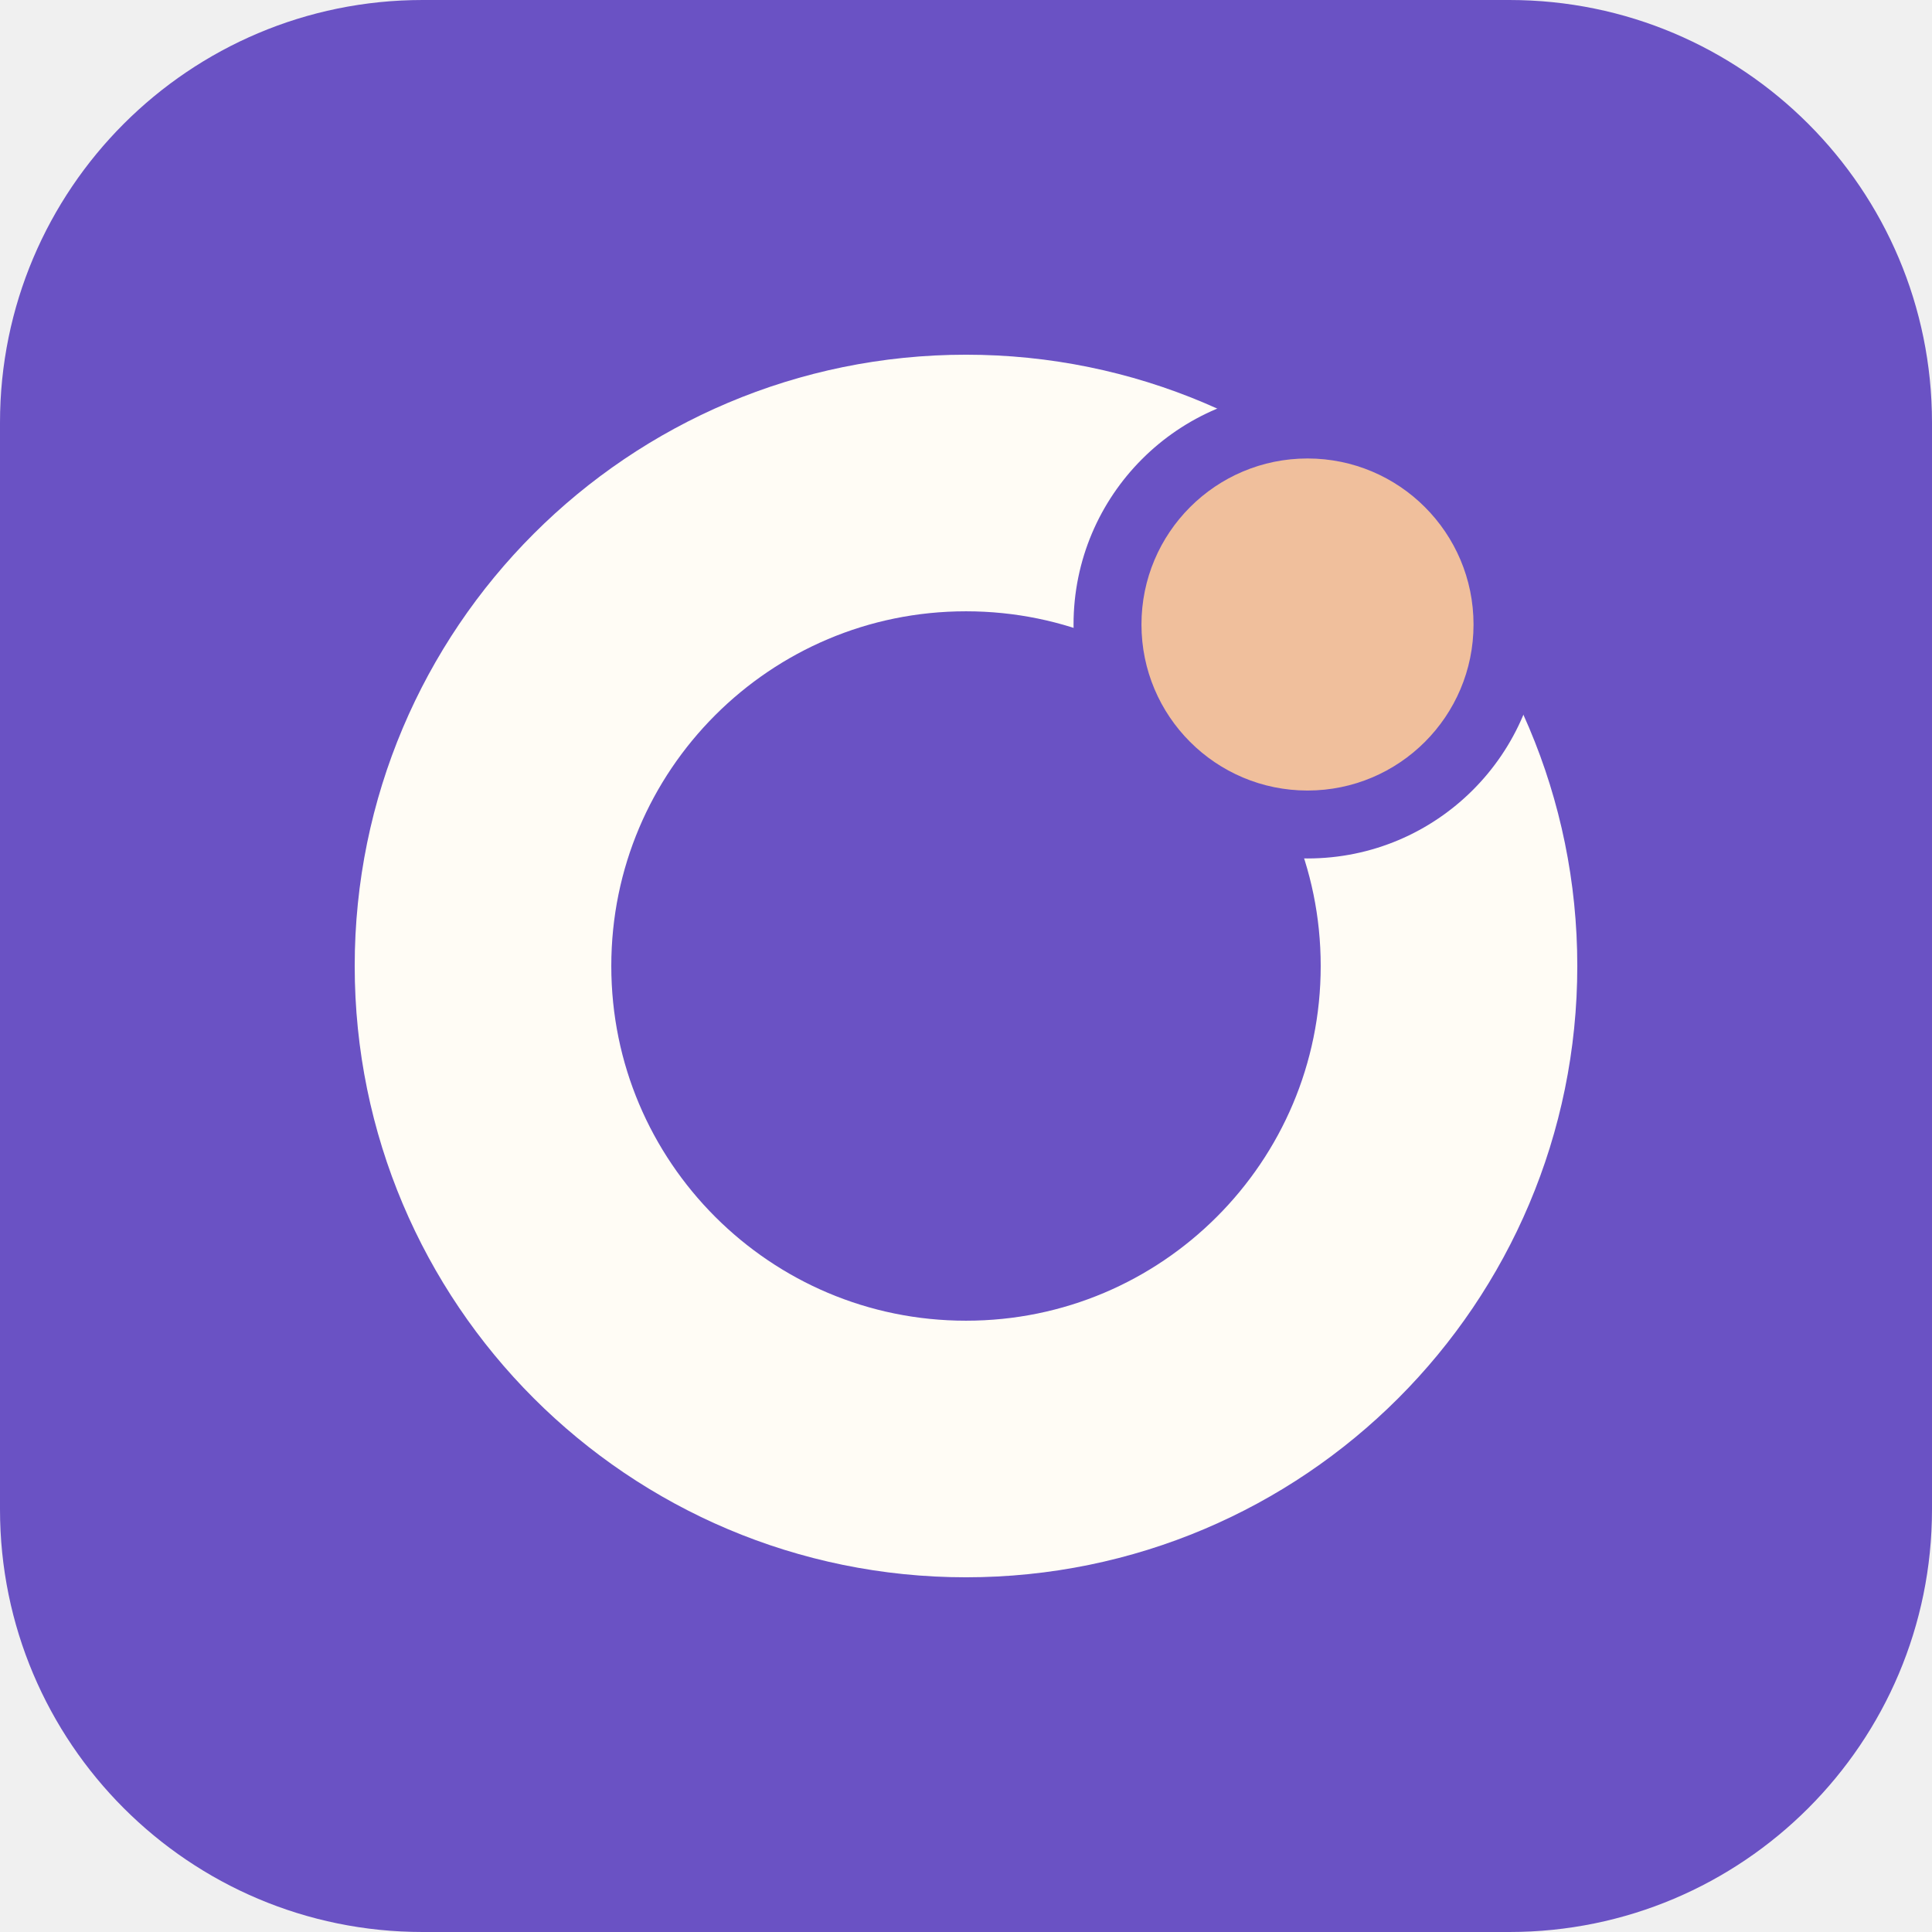
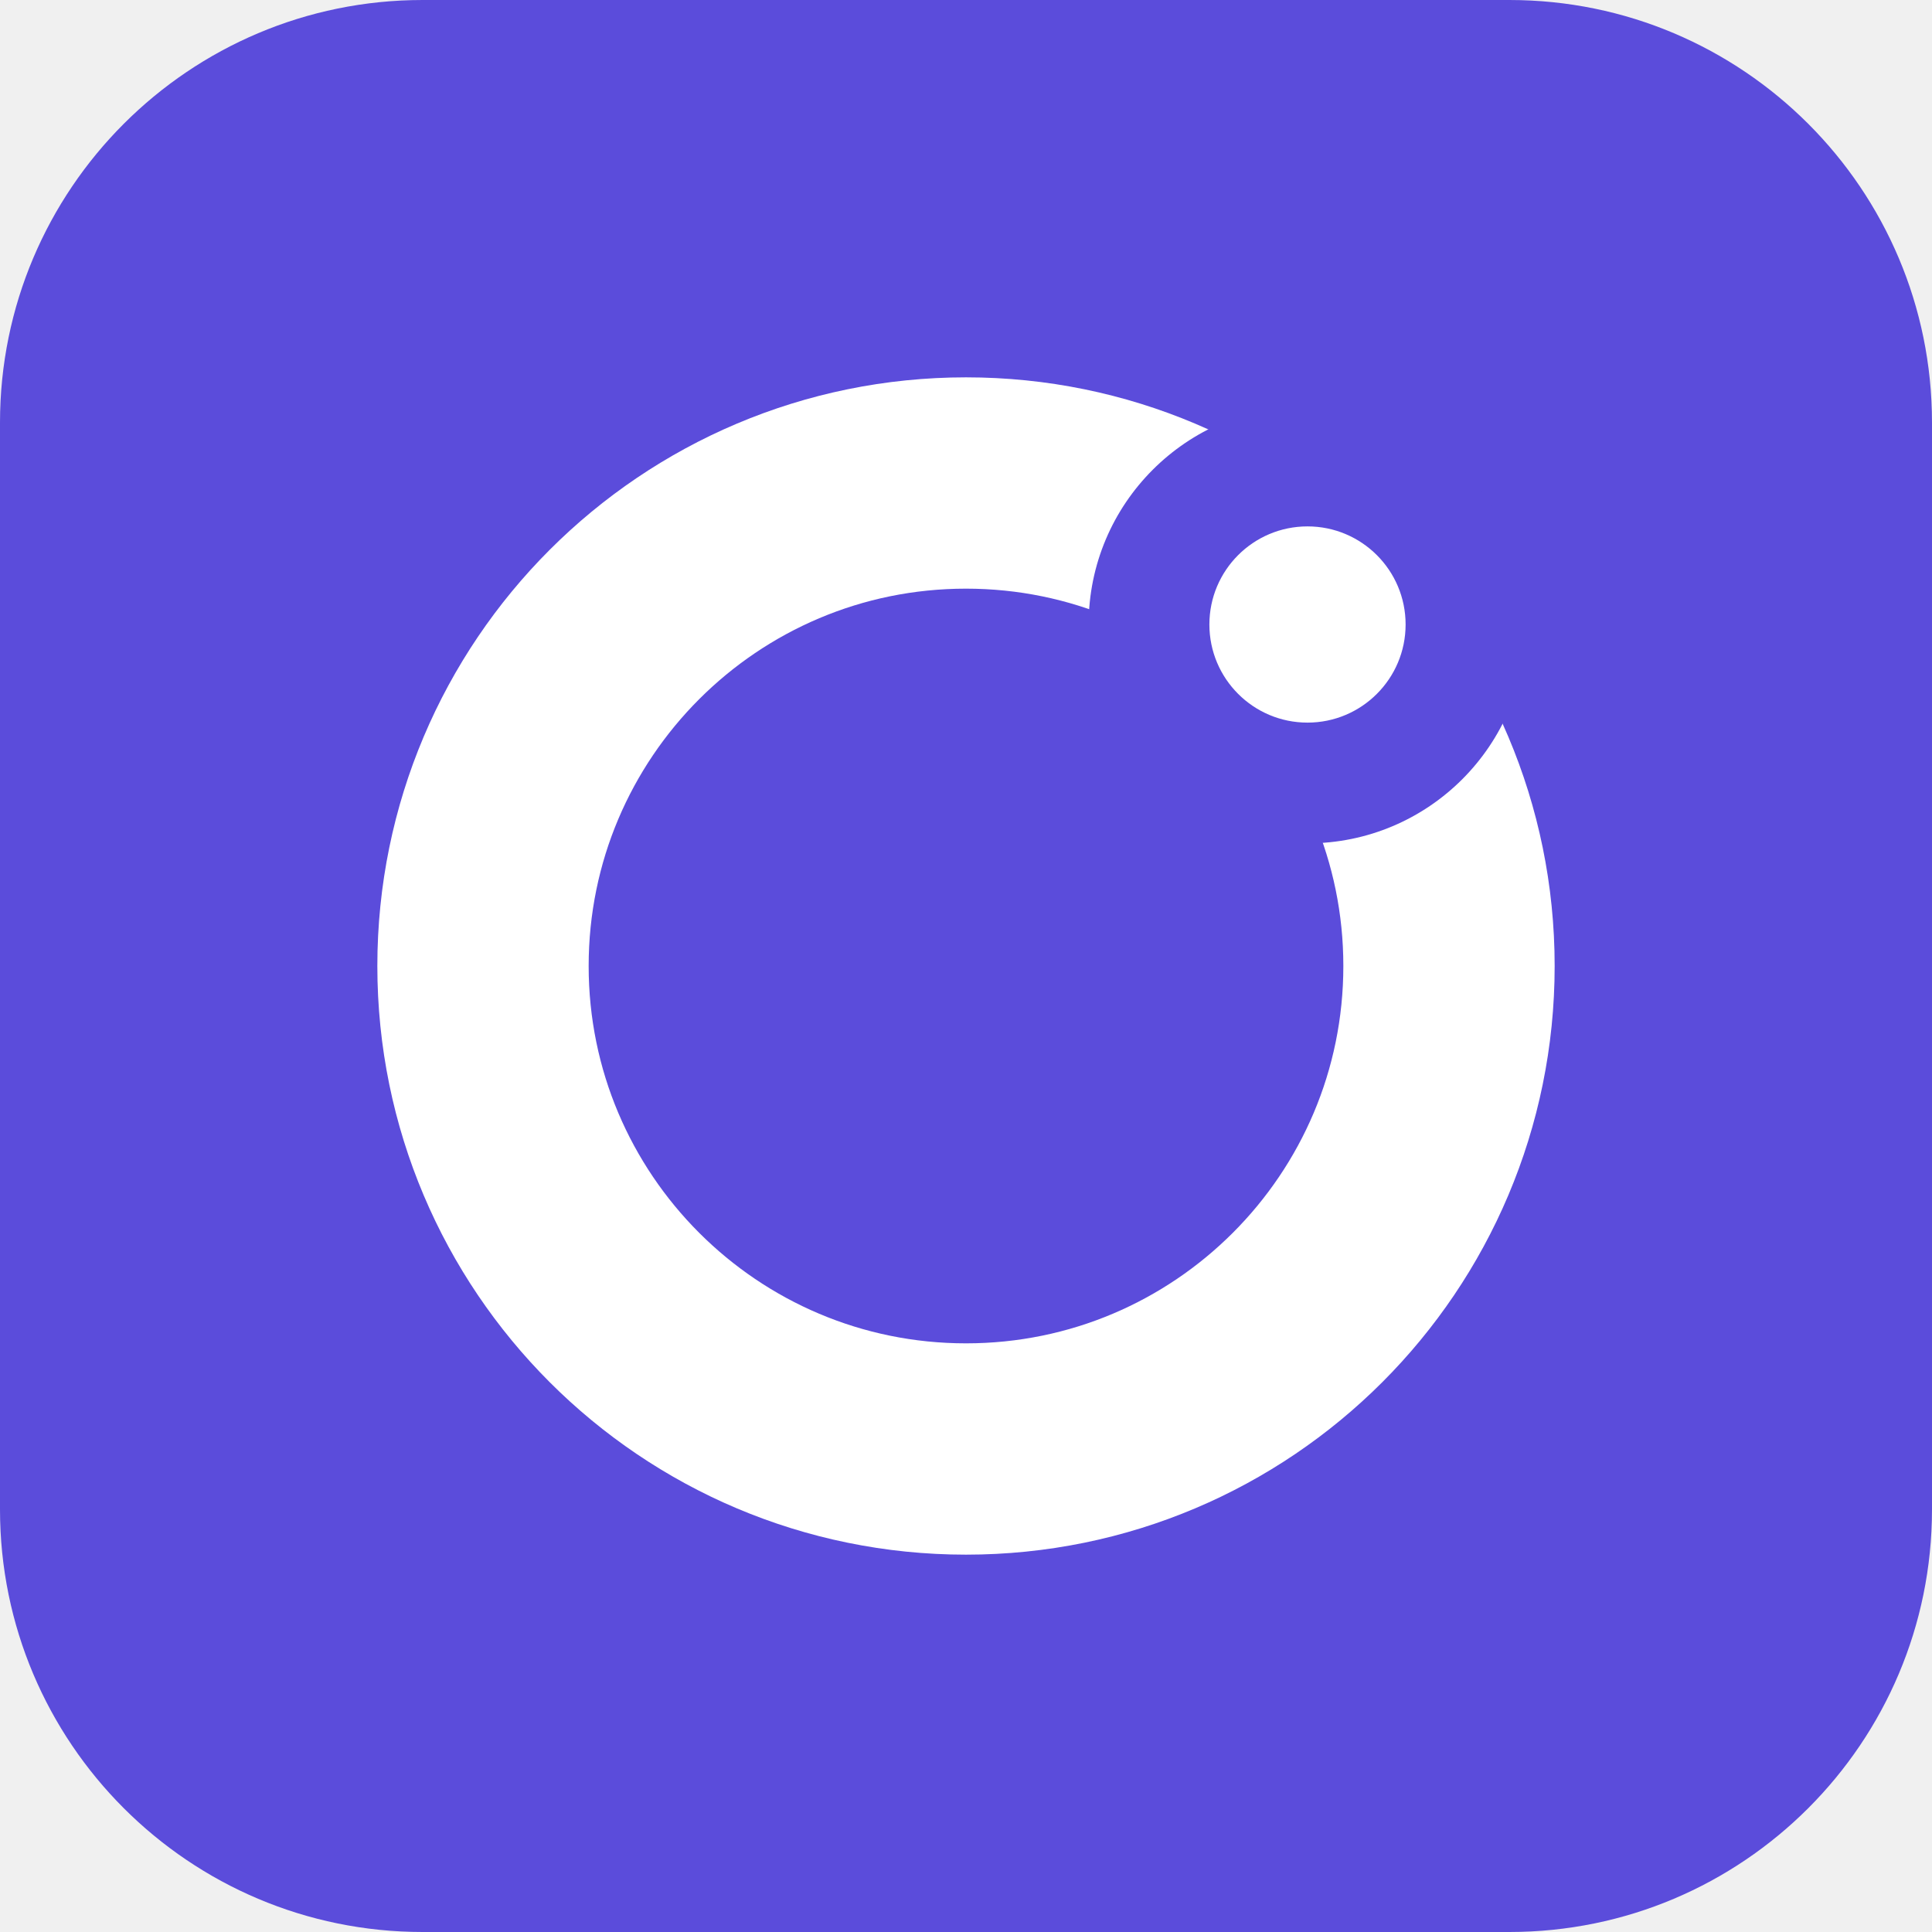
<svg xmlns="http://www.w3.org/2000/svg" viewBox="0 0 512 512">
-   <rect width="512" height="512" rx="112" fill="#6A52C4" />
-   <circle cx="256" cy="256" r="128" fill="none" stroke="#FFFCF5" stroke-width="68" />
-   <circle cx="346.5" cy="165.5" r="62" fill="#6A52C4" />
-   <circle cx="346.5" cy="165.5" r="44" fill="#F0BF9C" />
+   <rect width="512" height="512" rx="112" fill="#5B4CDB" />
+   <circle cx="256" cy="256" r="128" fill="none" stroke="#FFFFFF" stroke-width="56" />
+   <circle cx="346.5" cy="165.5" r="58" fill="#5B4CDB" />
+   <circle cx="346.5" cy="165.5" r="26" fill="#FFFFFF" />
</svg>
